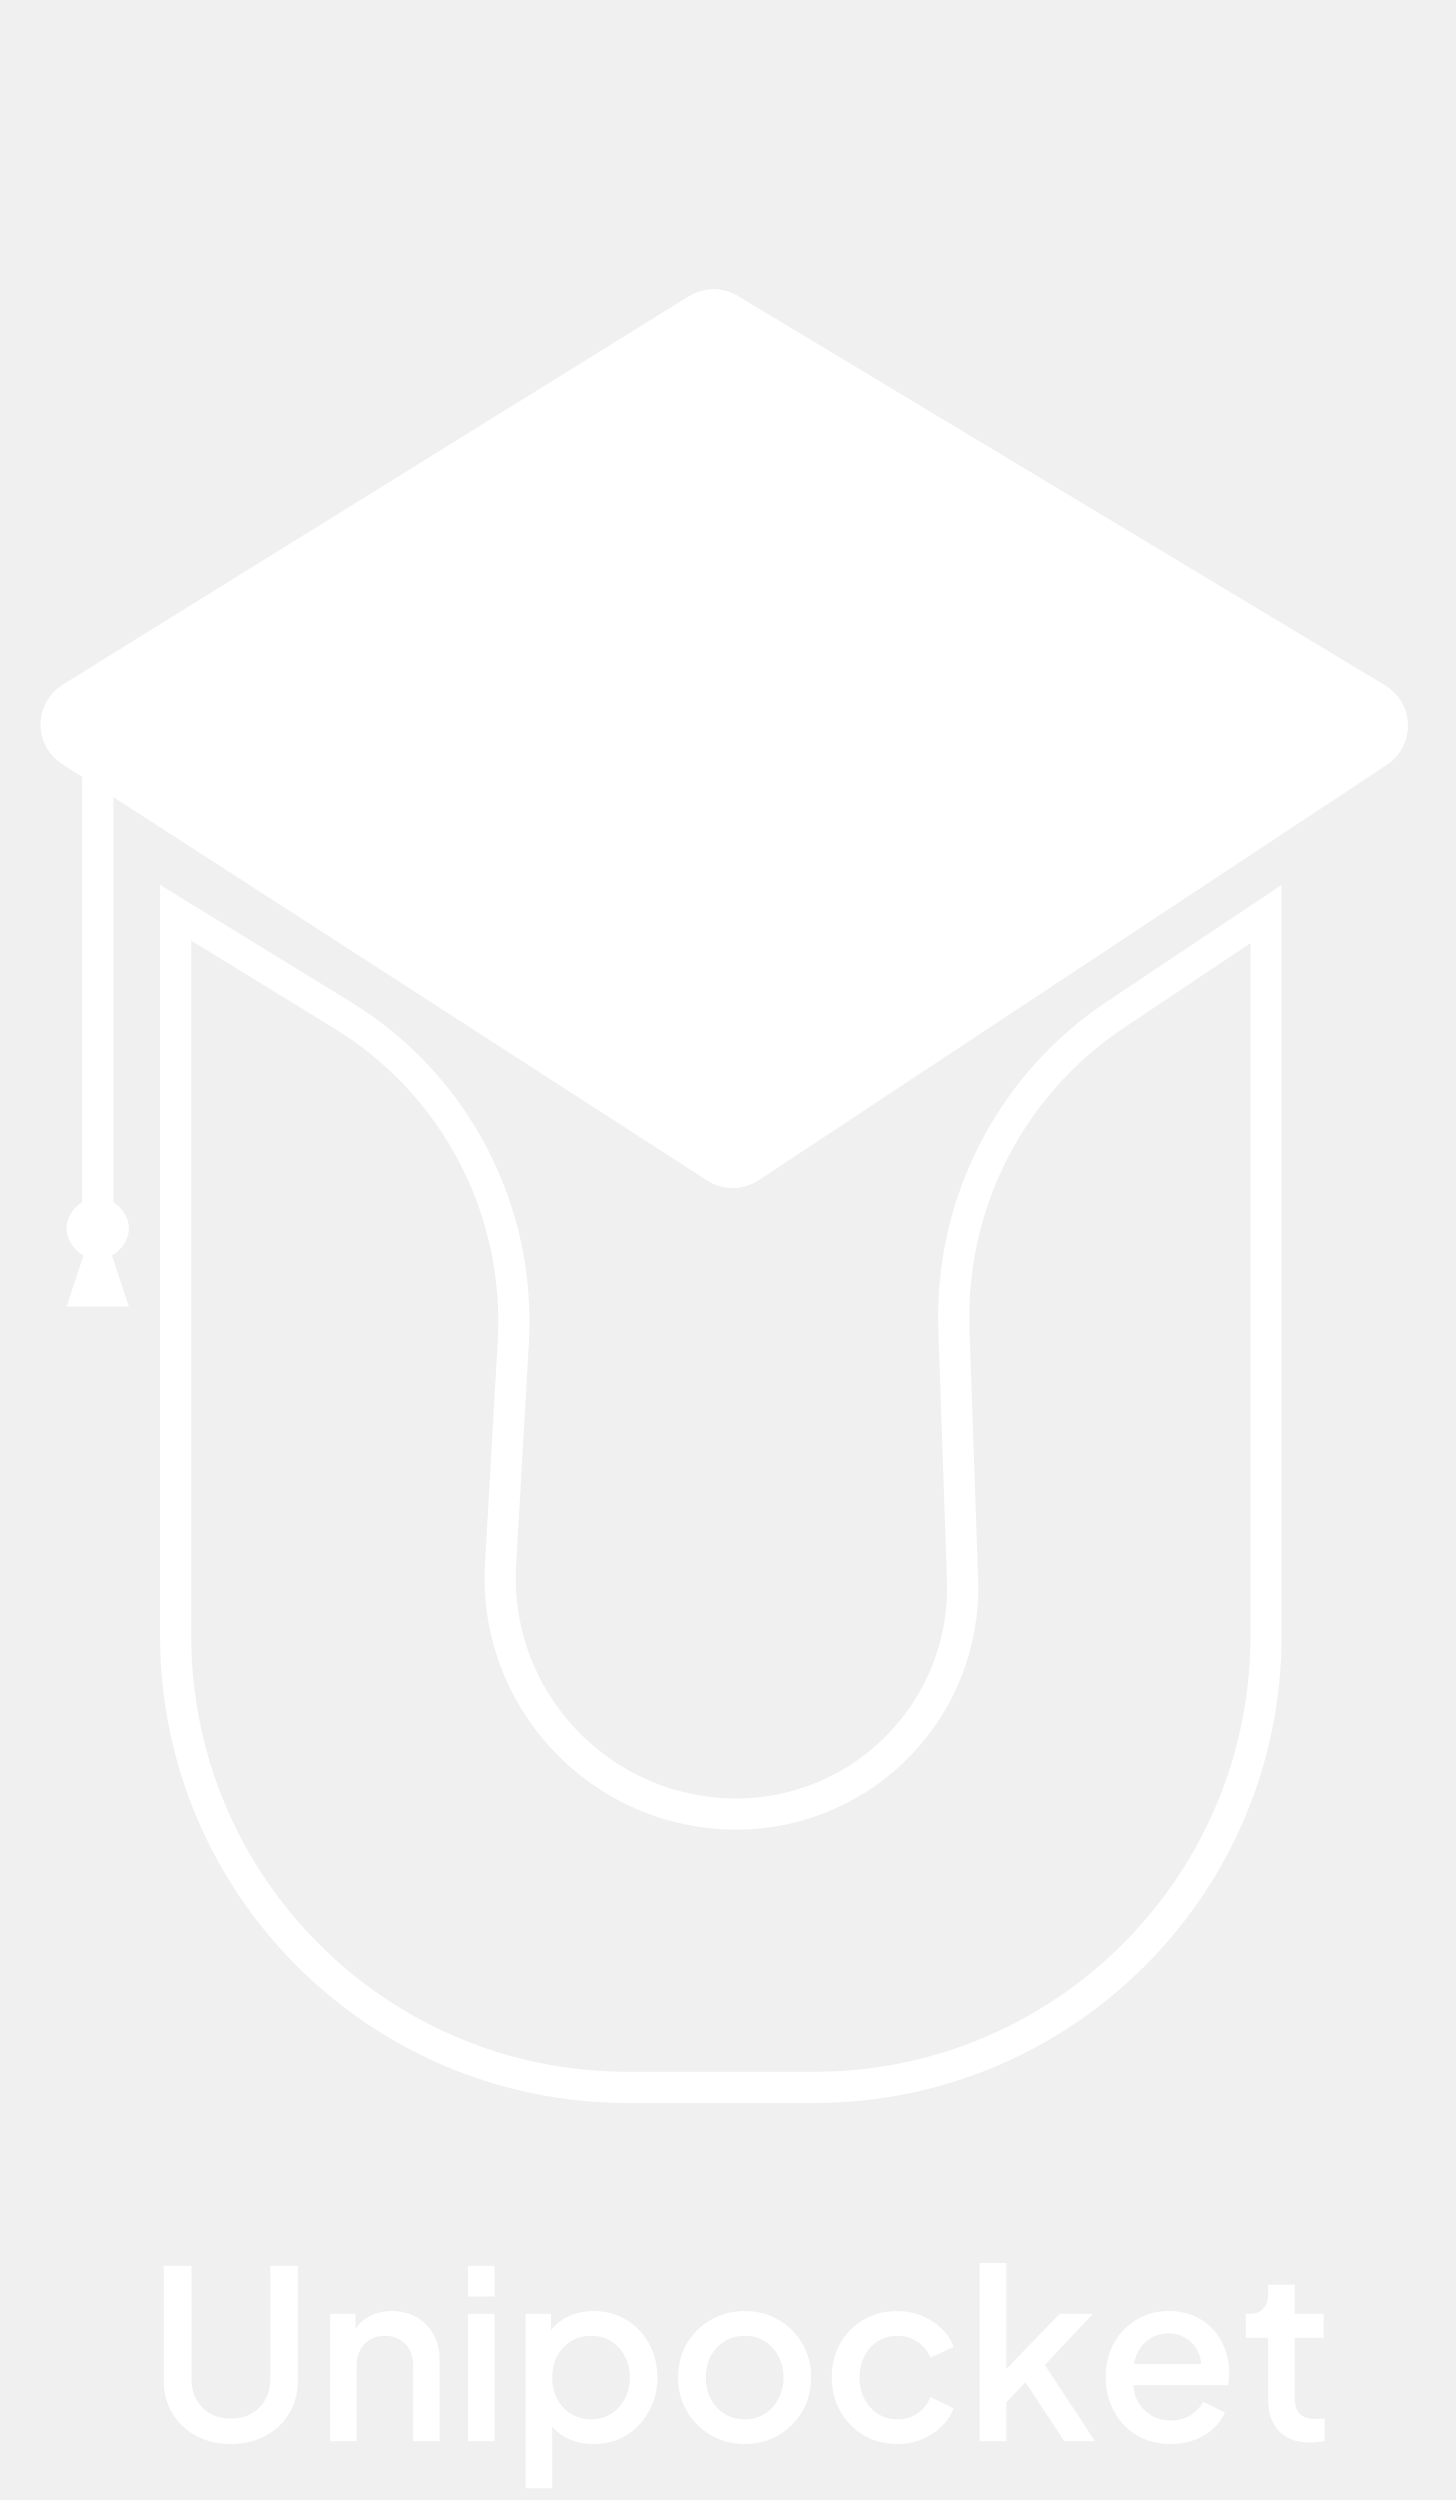
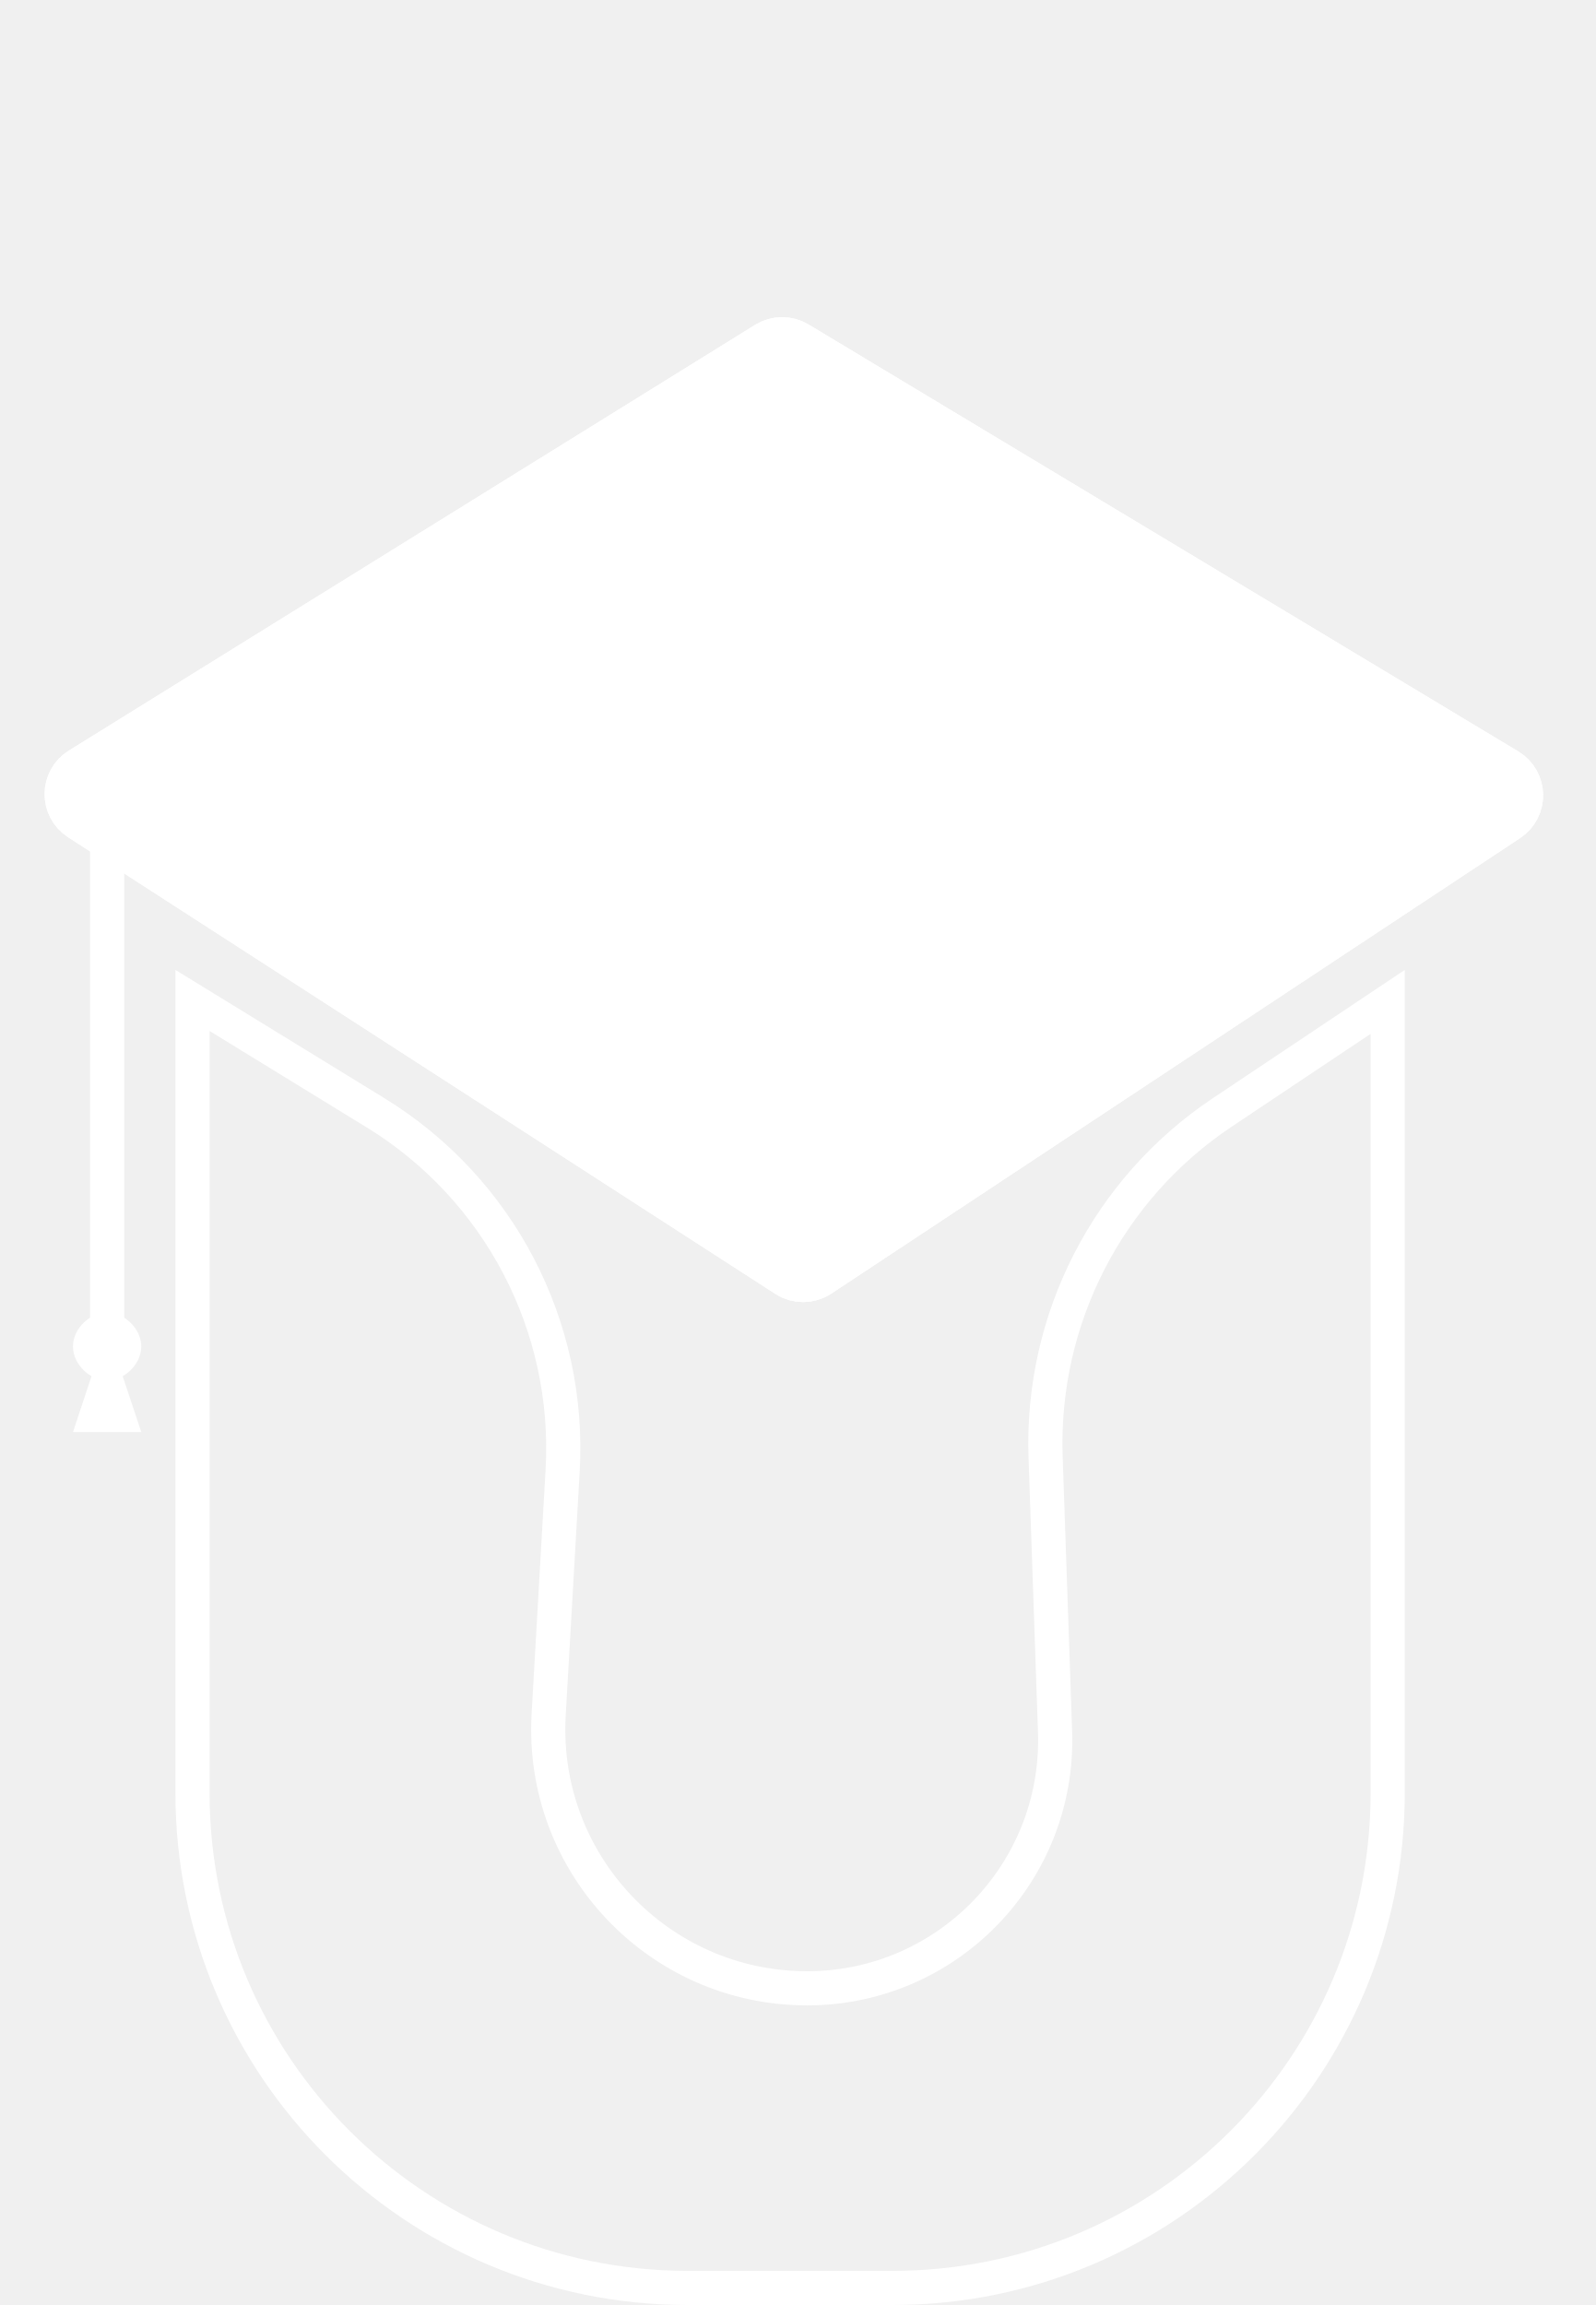
- <svg xmlns="http://www.w3.org/2000/svg" width="99" height="170" viewBox="0 0 99 170" fill="none">
+ <svg xmlns="http://www.w3.org/2000/svg" width="99" height="143" viewBox="0 0 99 143" fill="none">
  <path d="M23.304 69.04C30.963 73.741 35.419 82.269 34.905 91.24L34.038 106.369C33.509 115.587 40.842 123.353 50.075 123.353C58.781 123.353 65.753 116.136 65.454 107.436L64.867 90.39C64.573 81.85 68.717 73.766 75.821 69.018L86.09 62.156V111.222C86.09 128.187 72.337 141.94 55.372 141.941H42.66C25.695 141.94 11.942 128.187 11.942 111.222V62.066L23.304 69.04Z" stroke="white" stroke-width="2.119" />
-   <path d="M93.372 47.979C94.374 48.581 94.404 50.025 93.429 50.669L50.698 78.928C50.173 79.275 49.493 79.279 48.965 78.938L5.084 50.604C4.104 49.971 4.117 48.531 5.109 47.916L47.685 21.503C48.191 21.19 48.829 21.185 49.339 21.491L93.372 47.979Z" fill="white" />
-   <path d="M93.372 47.979C94.374 48.581 94.404 50.025 93.429 50.669L50.698 78.928C50.173 79.275 49.493 79.279 48.965 78.938L5.084 50.604C4.104 49.971 4.117 48.531 5.109 47.916L47.685 21.503C48.191 21.19 48.829 21.185 49.339 21.491L93.372 47.979Z" stroke="white" stroke-width="3.178" />
-   <path d="M93.372 47.979C94.374 48.581 94.404 50.025 93.429 50.669L50.698 78.928C50.173 79.275 49.493 79.279 48.965 78.938L5.084 50.604C4.104 49.971 4.117 48.531 5.109 47.916L47.685 21.503C48.191 21.19 48.829 21.185 49.339 21.491L93.372 47.979Z" stroke="white" stroke-width="3.178" />
+   <path d="M93.372 47.979C94.374 48.581 94.404 50.025 93.429 50.669L50.698 78.928C50.173 79.275 49.493 79.279 48.965 78.938L5.084 50.604C4.104 49.971 4.117 48.531 5.109 47.916L47.686 21.503C48.191 21.19 48.829 21.185 49.339 21.491L93.372 47.979Z" fill="white" />
+   <path d="M93.372 47.979C94.374 48.581 94.404 50.025 93.429 50.669L50.698 78.928C50.173 79.275 49.493 79.279 48.965 78.938L5.084 50.604C4.104 49.971 4.117 48.531 5.109 47.916L47.686 21.503C48.191 21.19 48.829 21.185 49.339 21.491L93.372 47.979Z" stroke="white" stroke-width="3.178" />
+   <path d="M93.372 47.979C94.374 48.581 94.404 50.025 93.429 50.669L50.698 78.928C50.173 79.275 49.493 79.279 48.965 78.938L5.084 50.604C4.104 49.971 4.117 48.531 5.109 47.916L47.686 21.503C48.191 21.19 48.829 21.185 49.339 21.491L93.372 47.979Z" stroke="white" stroke-width="3.178" />
  <path d="M5.586 49.554H7.705V83.534H6.645H5.586V49.554Z" fill="white" />
  <path d="M8.764 83.534C8.764 84.707 7.62 85.658 6.645 85.658C5.67 85.658 4.527 84.707 4.527 83.534C4.527 82.362 5.67 81.411 6.645 81.411C7.62 81.411 8.764 82.362 8.764 83.534Z" fill="white" />
  <path d="M6.645 82.473L8.764 88.844H4.527L6.645 82.473Z" fill="white" />
-   <path d="M15.696 166.192C14.811 166.192 14.021 166.005 13.328 165.632C12.645 165.259 12.107 164.747 11.712 164.096C11.328 163.445 11.136 162.704 11.136 161.872V154.08H13.024V161.792C13.024 162.315 13.136 162.779 13.36 163.184C13.595 163.589 13.909 163.904 14.304 164.128C14.709 164.352 15.173 164.464 15.696 164.464C16.229 164.464 16.693 164.352 17.088 164.128C17.493 163.904 17.808 163.589 18.032 163.184C18.267 162.779 18.384 162.315 18.384 161.792V154.08H20.256V161.872C20.256 162.704 20.064 163.445 19.68 164.096C19.296 164.747 18.757 165.259 18.064 165.632C17.381 166.005 16.592 166.192 15.696 166.192ZM22.447 166V157.344H24.175V159.04L23.967 158.816C24.18 158.272 24.521 157.861 24.991 157.584C25.46 157.296 26.004 157.152 26.623 157.152C27.263 157.152 27.828 157.291 28.319 157.568C28.809 157.845 29.193 158.229 29.471 158.72C29.748 159.211 29.887 159.776 29.887 160.416V166H28.095V160.896C28.095 160.459 28.015 160.091 27.855 159.792C27.695 159.483 27.465 159.248 27.167 159.088C26.879 158.917 26.548 158.832 26.175 158.832C25.801 158.832 25.465 158.917 25.167 159.088C24.879 159.248 24.655 159.483 24.495 159.792C24.335 160.101 24.255 160.469 24.255 160.896V166H22.447ZM31.822 166V157.344H33.63V166H31.822ZM31.822 156.16V154.08H33.63V156.16H31.822ZM35.743 169.2V157.344H37.471V159.136L37.264 158.72C37.584 158.229 38.01 157.845 38.544 157.568C39.077 157.291 39.685 157.152 40.367 157.152C41.189 157.152 41.925 157.349 42.575 157.744C43.237 158.139 43.754 158.677 44.127 159.36C44.511 160.043 44.703 160.811 44.703 161.664C44.703 162.517 44.511 163.285 44.127 163.968C43.754 164.651 43.242 165.195 42.592 165.6C41.941 165.995 41.2 166.192 40.367 166.192C39.696 166.192 39.082 166.053 38.528 165.776C37.983 165.499 37.562 165.099 37.264 164.576L37.551 164.24V169.2H35.743ZM40.191 164.512C40.703 164.512 41.157 164.389 41.551 164.144C41.946 163.899 42.255 163.563 42.48 163.136C42.714 162.699 42.831 162.208 42.831 161.664C42.831 161.12 42.714 160.635 42.48 160.208C42.255 159.781 41.946 159.445 41.551 159.2C41.157 158.955 40.703 158.832 40.191 158.832C39.69 158.832 39.237 158.955 38.831 159.2C38.437 159.445 38.122 159.781 37.888 160.208C37.663 160.635 37.551 161.12 37.551 161.664C37.551 162.208 37.663 162.699 37.888 163.136C38.122 163.563 38.437 163.899 38.831 164.144C39.237 164.389 39.69 164.512 40.191 164.512ZM50.638 166.192C49.806 166.192 49.044 165.995 48.35 165.6C47.668 165.205 47.124 164.667 46.718 163.984C46.313 163.301 46.11 162.528 46.11 161.664C46.11 160.789 46.313 160.016 46.718 159.344C47.124 158.661 47.668 158.128 48.35 157.744C49.033 157.349 49.796 157.152 50.638 157.152C51.492 157.152 52.254 157.349 52.926 157.744C53.609 158.128 54.148 158.661 54.542 159.344C54.948 160.016 55.15 160.789 55.15 161.664C55.15 162.539 54.948 163.317 54.542 164C54.137 164.683 53.593 165.221 52.91 165.616C52.228 166 51.47 166.192 50.638 166.192ZM50.638 164.512C51.15 164.512 51.604 164.389 51.998 164.144C52.393 163.899 52.702 163.563 52.926 163.136C53.161 162.699 53.278 162.208 53.278 161.664C53.278 161.12 53.161 160.635 52.926 160.208C52.702 159.781 52.393 159.445 51.998 159.2C51.604 158.955 51.15 158.832 50.638 158.832C50.137 158.832 49.684 158.955 49.278 159.2C48.884 159.445 48.569 159.781 48.334 160.208C48.11 160.635 47.998 161.12 47.998 161.664C47.998 162.208 48.11 162.699 48.334 163.136C48.569 163.563 48.884 163.899 49.278 164.144C49.684 164.389 50.137 164.512 50.638 164.512ZM61.027 166.192C60.163 166.192 59.395 165.995 58.723 165.6C58.062 165.195 57.534 164.651 57.139 163.968C56.755 163.285 56.563 162.512 56.563 161.648C56.563 160.795 56.755 160.027 57.139 159.344C57.523 158.661 58.051 158.128 58.723 157.744C59.395 157.349 60.163 157.152 61.027 157.152C61.614 157.152 62.163 157.259 62.675 157.472C63.187 157.675 63.63 157.957 64.003 158.32C64.387 158.683 64.67 159.104 64.851 159.584L63.267 160.32C63.086 159.872 62.793 159.515 62.387 159.248C61.993 158.971 61.539 158.832 61.027 158.832C60.537 158.832 60.094 158.955 59.699 159.2C59.315 159.435 59.011 159.771 58.787 160.208C58.563 160.635 58.451 161.12 58.451 161.664C58.451 162.208 58.563 162.699 58.787 163.136C59.011 163.563 59.315 163.899 59.699 164.144C60.094 164.389 60.537 164.512 61.027 164.512C61.55 164.512 62.003 164.379 62.387 164.112C62.782 163.835 63.075 163.467 63.267 163.008L64.851 163.76C64.681 164.219 64.403 164.635 64.019 165.008C63.646 165.371 63.203 165.659 62.691 165.872C62.179 166.085 61.625 166.192 61.027 166.192ZM66.618 166V153.888H68.427V162L67.722 161.824L72.058 157.344H74.314L71.05 160.816L74.459 166H72.379L69.338 161.408L70.41 161.264L67.85 163.984L68.427 162.784V166H66.618ZM79.604 166.192C78.74 166.192 77.972 165.995 77.3 165.6C76.639 165.195 76.122 164.651 75.748 163.968C75.375 163.275 75.188 162.501 75.188 161.648C75.188 160.773 75.375 160 75.748 159.328C76.132 158.656 76.644 158.128 77.284 157.744C77.924 157.349 78.65 157.152 79.46 157.152C80.111 157.152 80.692 157.264 81.204 157.488C81.716 157.712 82.148 158.021 82.5 158.416C82.852 158.8 83.119 159.243 83.3 159.744C83.492 160.245 83.588 160.779 83.588 161.344C83.588 161.483 83.583 161.627 83.572 161.776C83.562 161.925 83.54 162.064 83.508 162.192H76.612V160.752H82.484L81.62 161.408C81.727 160.885 81.69 160.421 81.508 160.016C81.338 159.6 81.071 159.275 80.708 159.04C80.356 158.795 79.94 158.672 79.46 158.672C78.98 158.672 78.554 158.795 78.18 159.04C77.807 159.275 77.519 159.616 77.316 160.064C77.114 160.501 77.034 161.035 77.076 161.664C77.023 162.251 77.103 162.763 77.316 163.2C77.54 163.637 77.85 163.979 78.244 164.224C78.65 164.469 79.108 164.592 79.62 164.592C80.143 164.592 80.586 164.475 80.948 164.24C81.322 164.005 81.615 163.701 81.828 163.328L83.3 164.048C83.13 164.453 82.863 164.821 82.5 165.152C82.148 165.472 81.722 165.728 81.22 165.92C80.73 166.101 80.191 166.192 79.604 166.192ZM89.097 166.096C88.19 166.096 87.486 165.84 86.985 165.328C86.484 164.816 86.233 164.096 86.233 163.168V158.976H84.713V157.344H84.953C85.358 157.344 85.673 157.227 85.897 156.992C86.121 156.757 86.233 156.437 86.233 156.032V155.36H88.041V157.344H90.009V158.976H88.041V163.088C88.041 163.387 88.089 163.643 88.185 163.856C88.281 164.059 88.436 164.219 88.649 164.336C88.862 164.443 89.139 164.496 89.481 164.496C89.566 164.496 89.662 164.491 89.769 164.48C89.876 164.469 89.977 164.459 90.073 164.448V166C89.924 166.021 89.758 166.043 89.577 166.064C89.395 166.085 89.236 166.096 89.097 166.096Z" fill="white" />
</svg>
